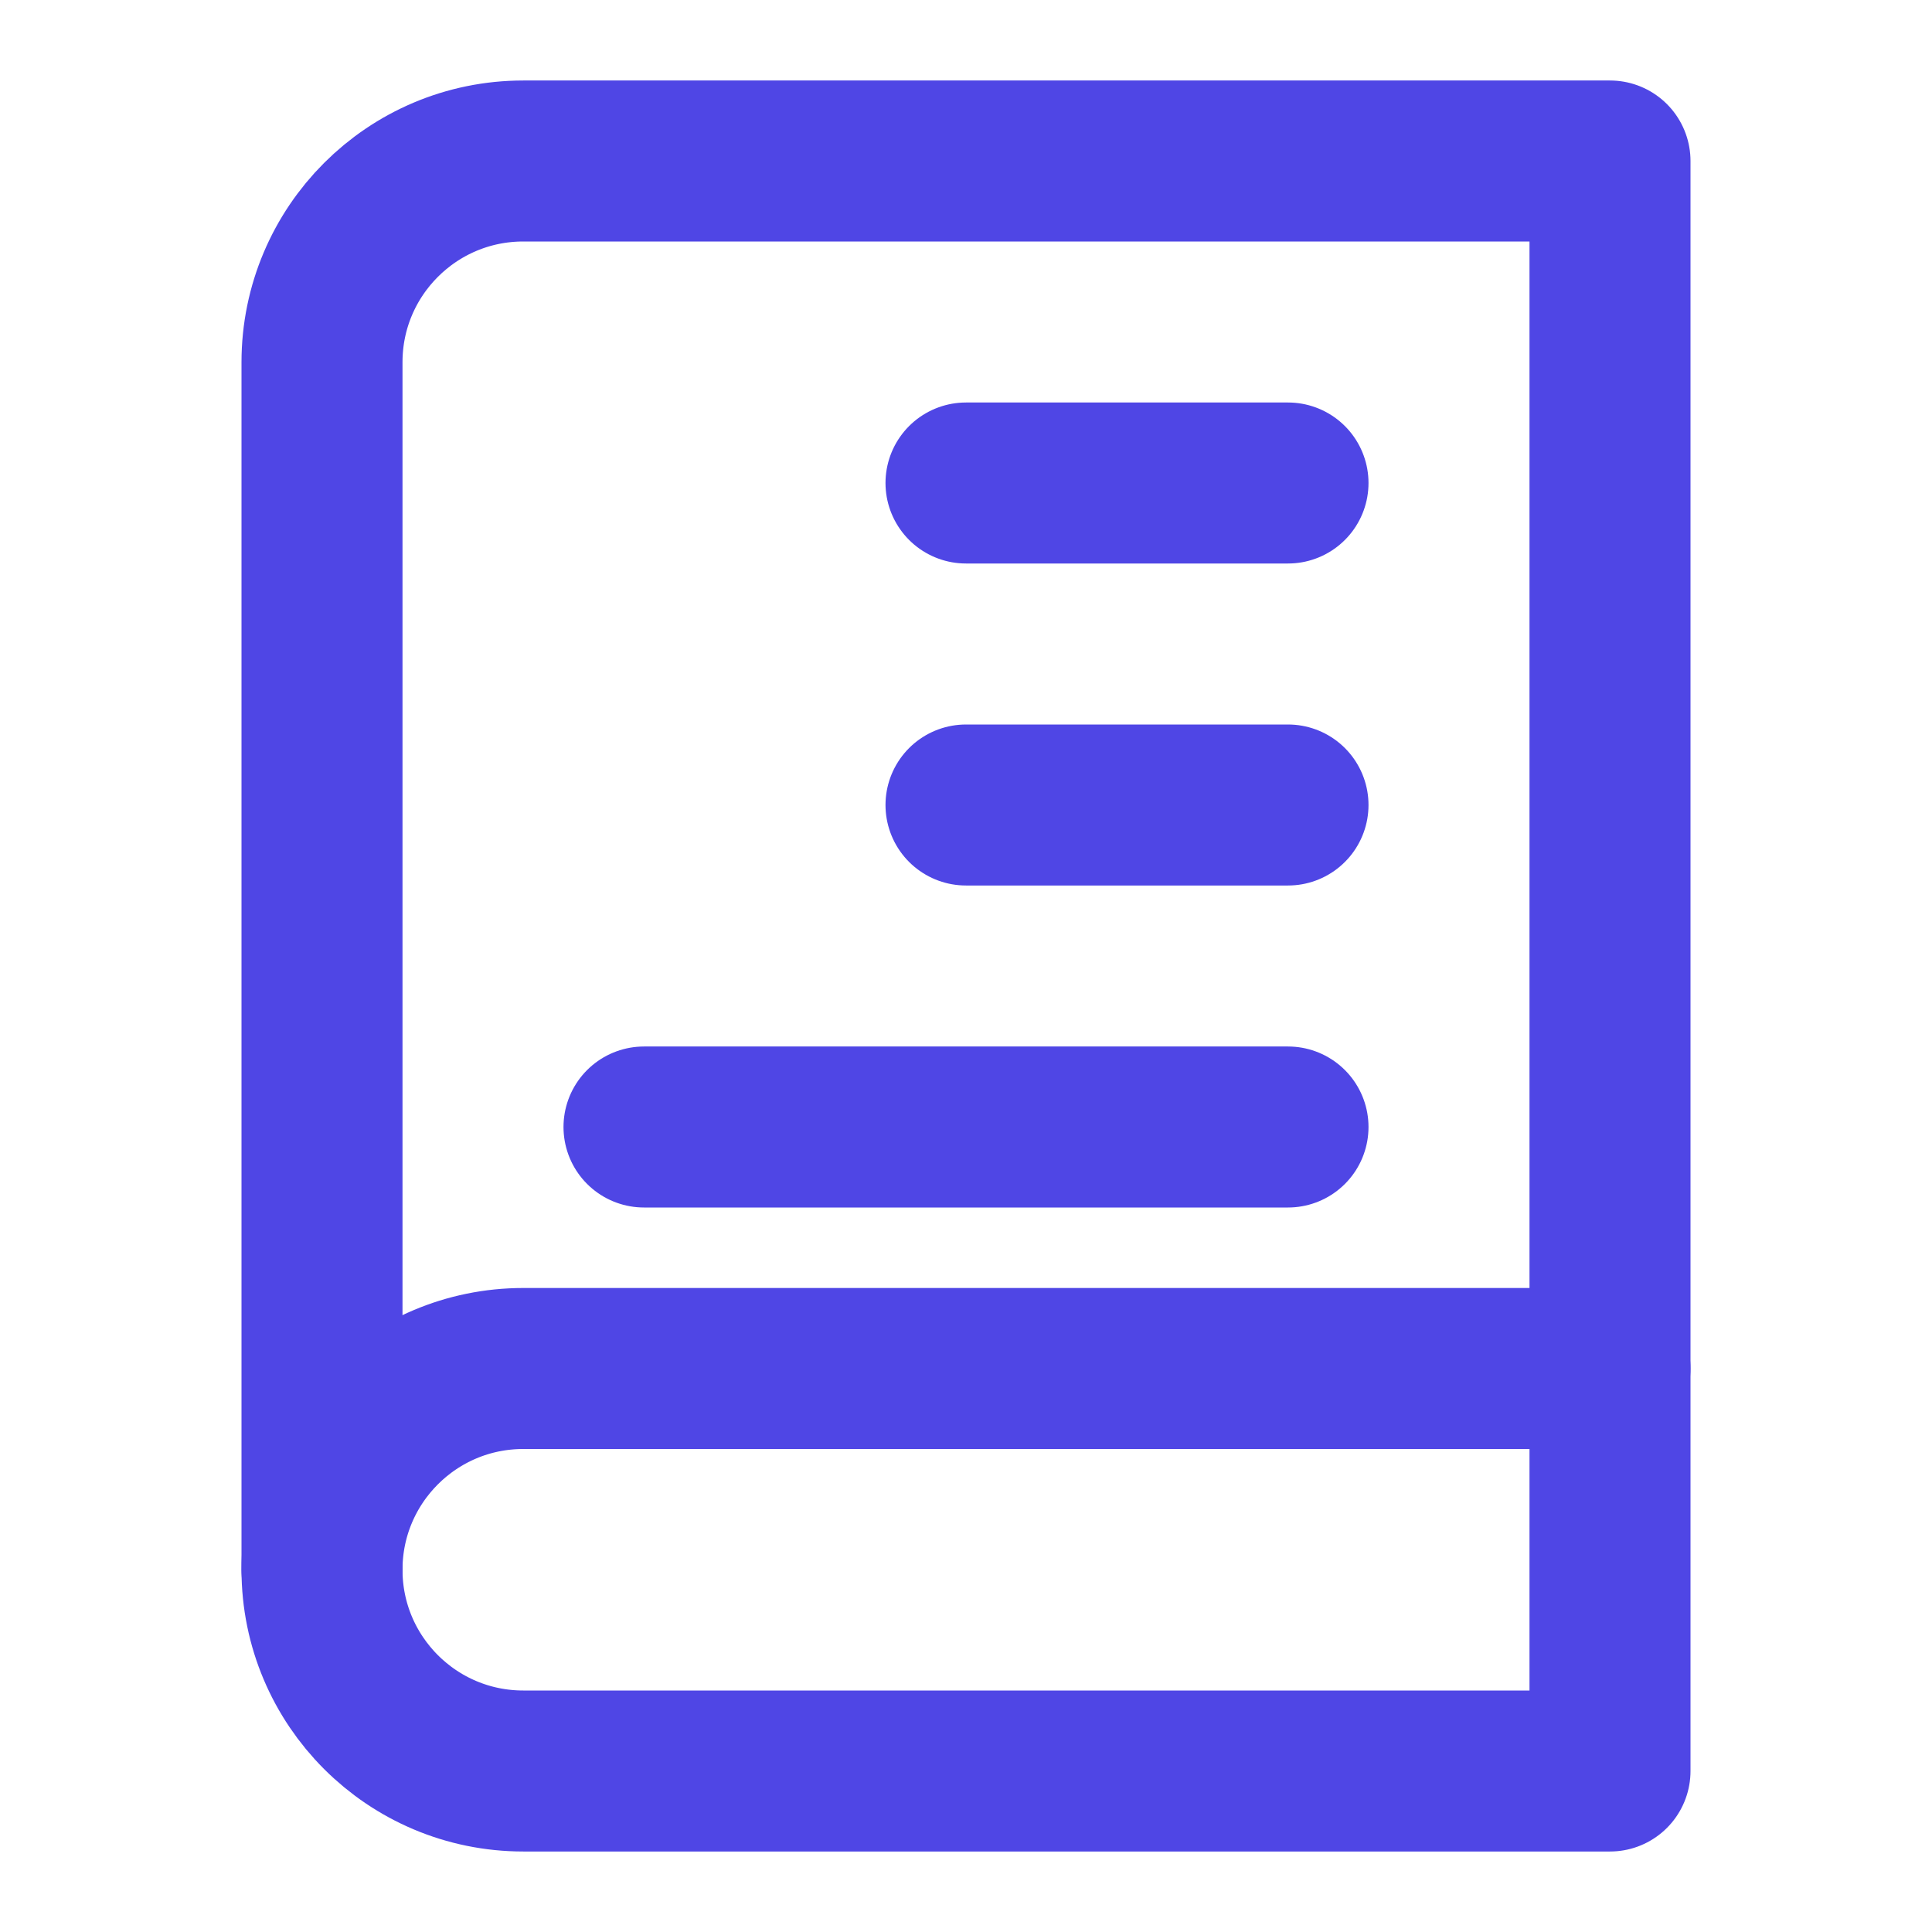
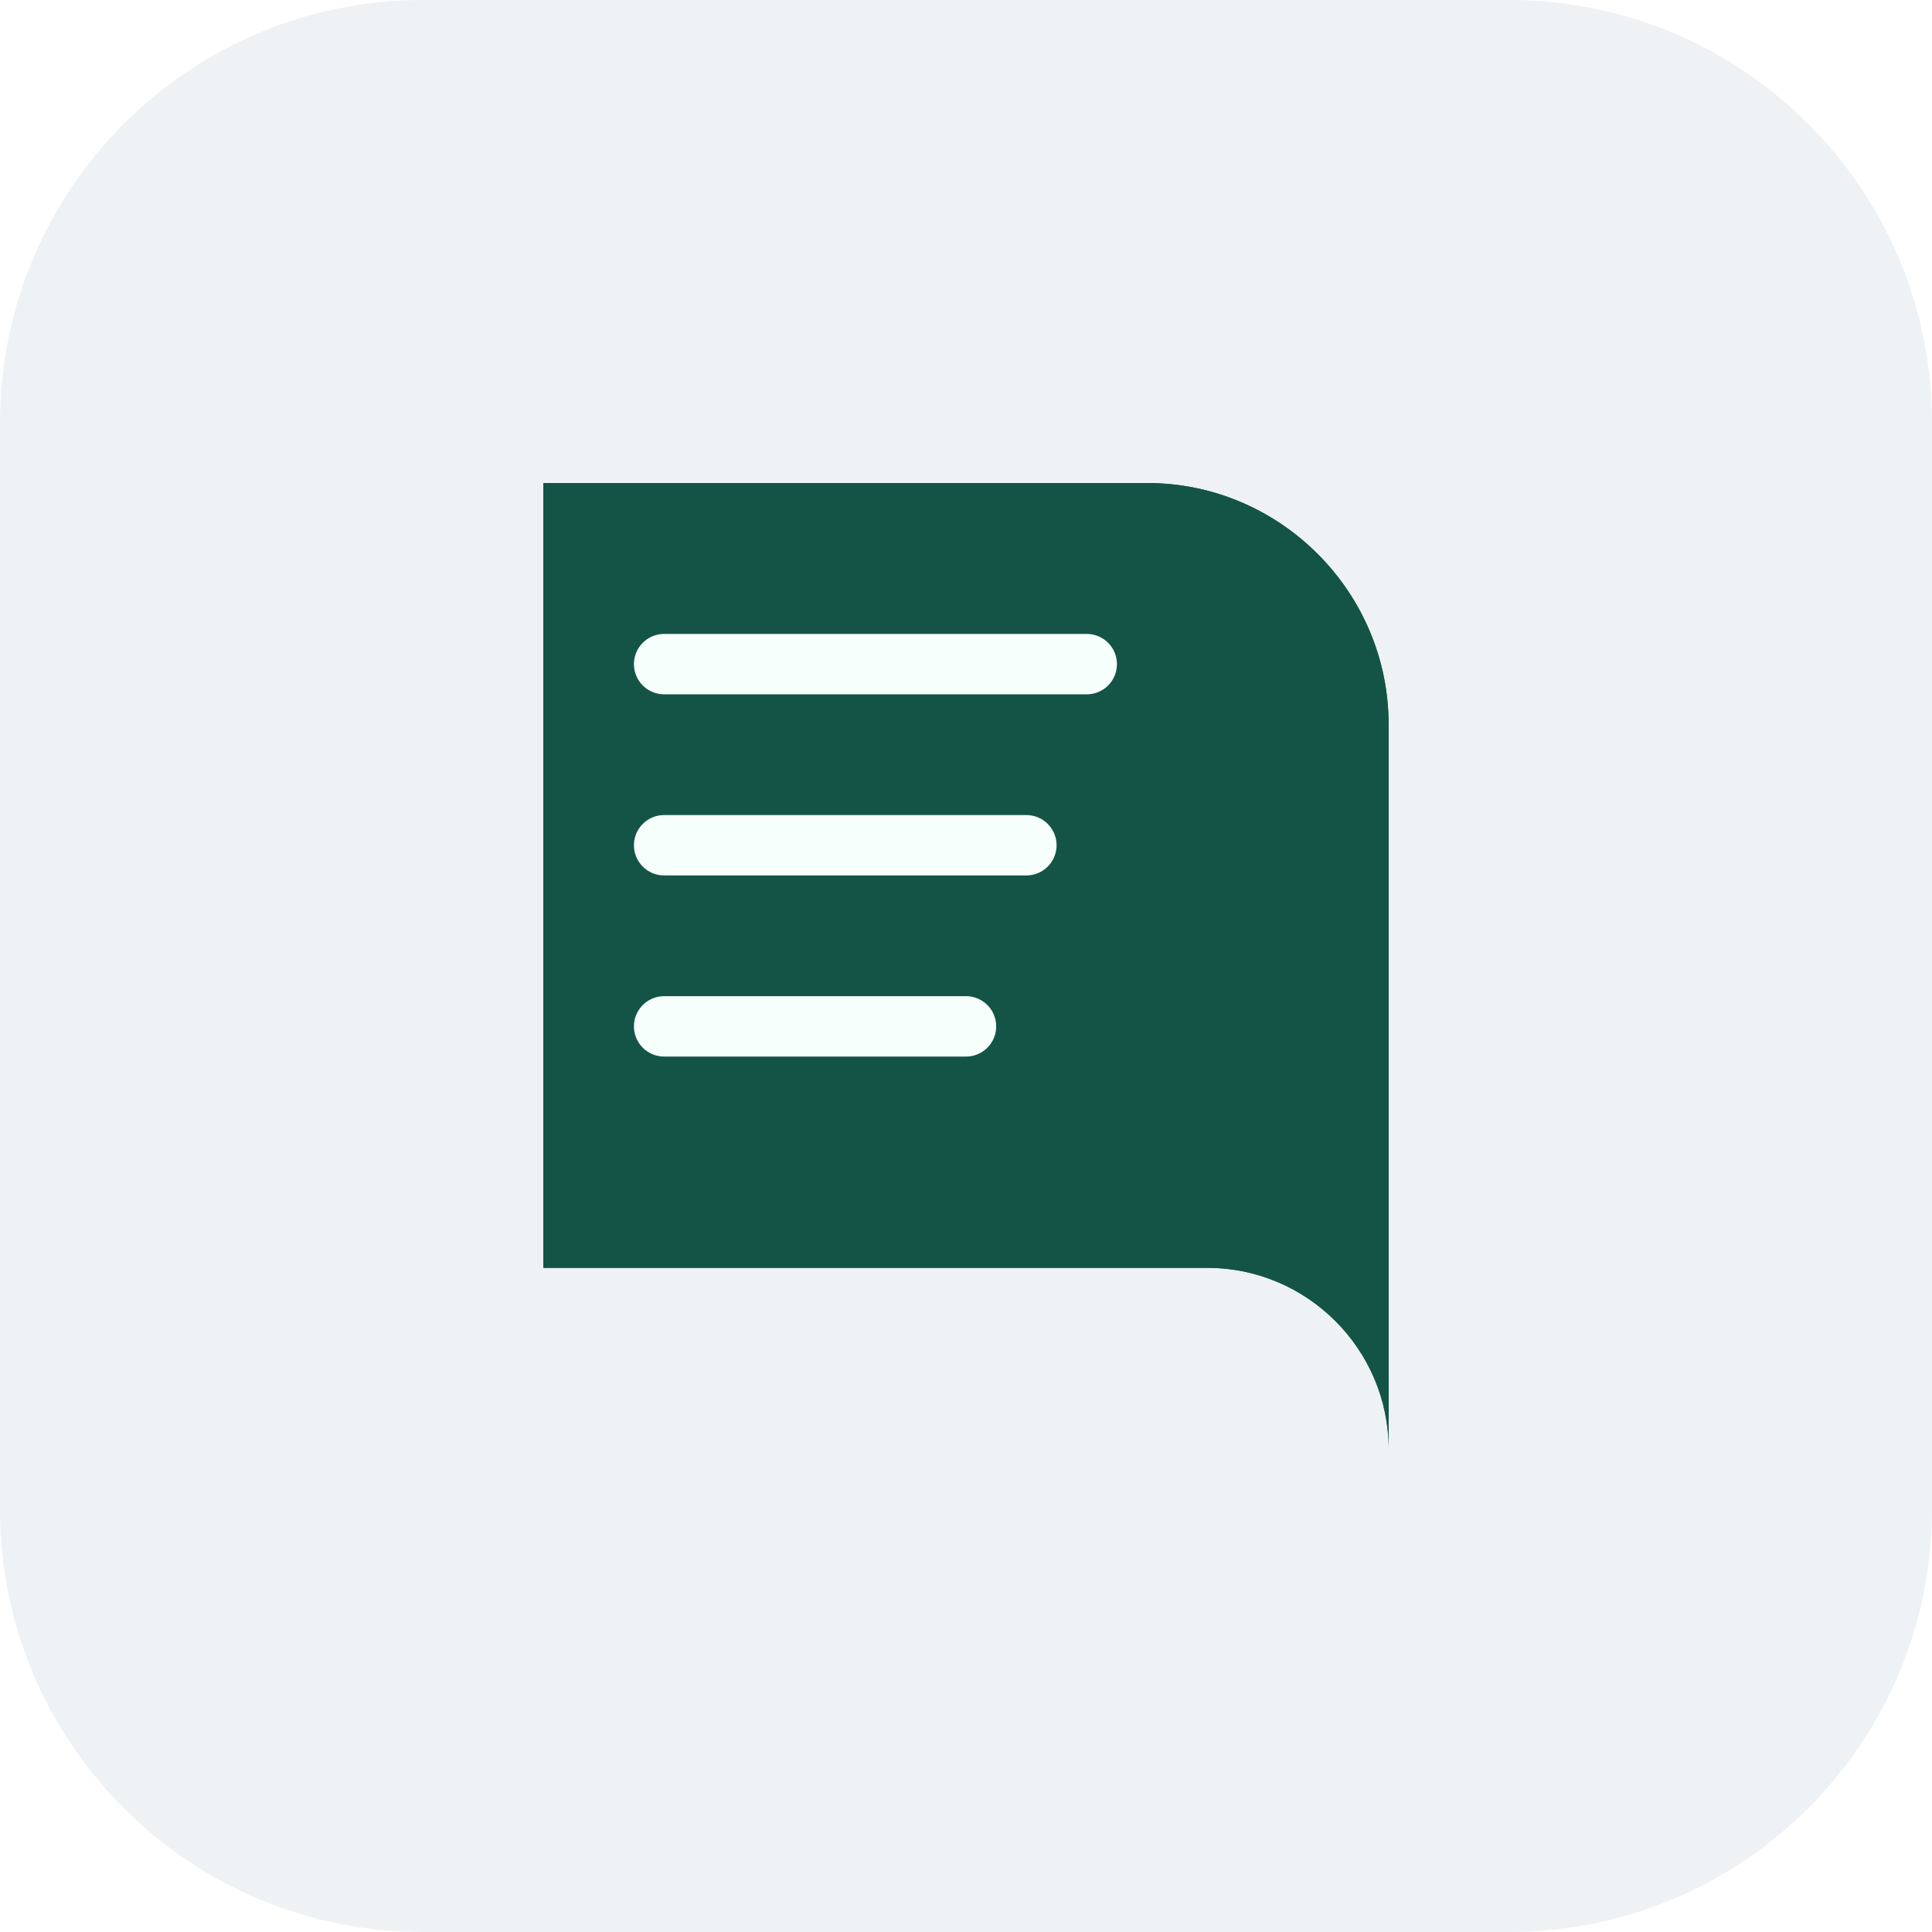
- <svg xmlns="http://www.w3.org/2000/svg" viewBox="0 0 24 24" fill="none" stroke="#4f46e5" stroke-width="2" stroke-linecap="round" stroke-linejoin="round">
-   <path d="M4 19.5A2.5 2.5 0 0 1 6.5 17H20" />
-   <path d="M6.5 2H20v20H6.5A2.5 2.5 0 0 1 4 19.5v-15A2.5 2.5 0 0 1 6.5 2z" />
-   <line x1="12" y1="6" x2="16" y2="6" />
-   <line x1="12" y1="10" x2="16" y2="10" />
-   <line x1="8" y1="14" x2="16" y2="14" />
+ <svg xmlns="http://www.w3.org/2000/svg" viewBox="0 0 64 64" fill="none">
+   <rect width="64" height="64" rx="14" fill="#EEF2F4" />
+   <path d="M18 16h20c4.4 0 8 3.6 8 8v24c0-3.3-2.7-6-6-6H18V16Z" fill="#1A6B5C" />
+   <path d="M18 16v26h22c3.3 0 6 2.7 6 6V24c0-4.4-3.6-8-8-8H18Z" fill="#145447" />
+   <path d="M22 22h14M22 28h12M22 34h10" stroke="#F7FFFC" stroke-width="2" stroke-linecap="round" />
</svg>
